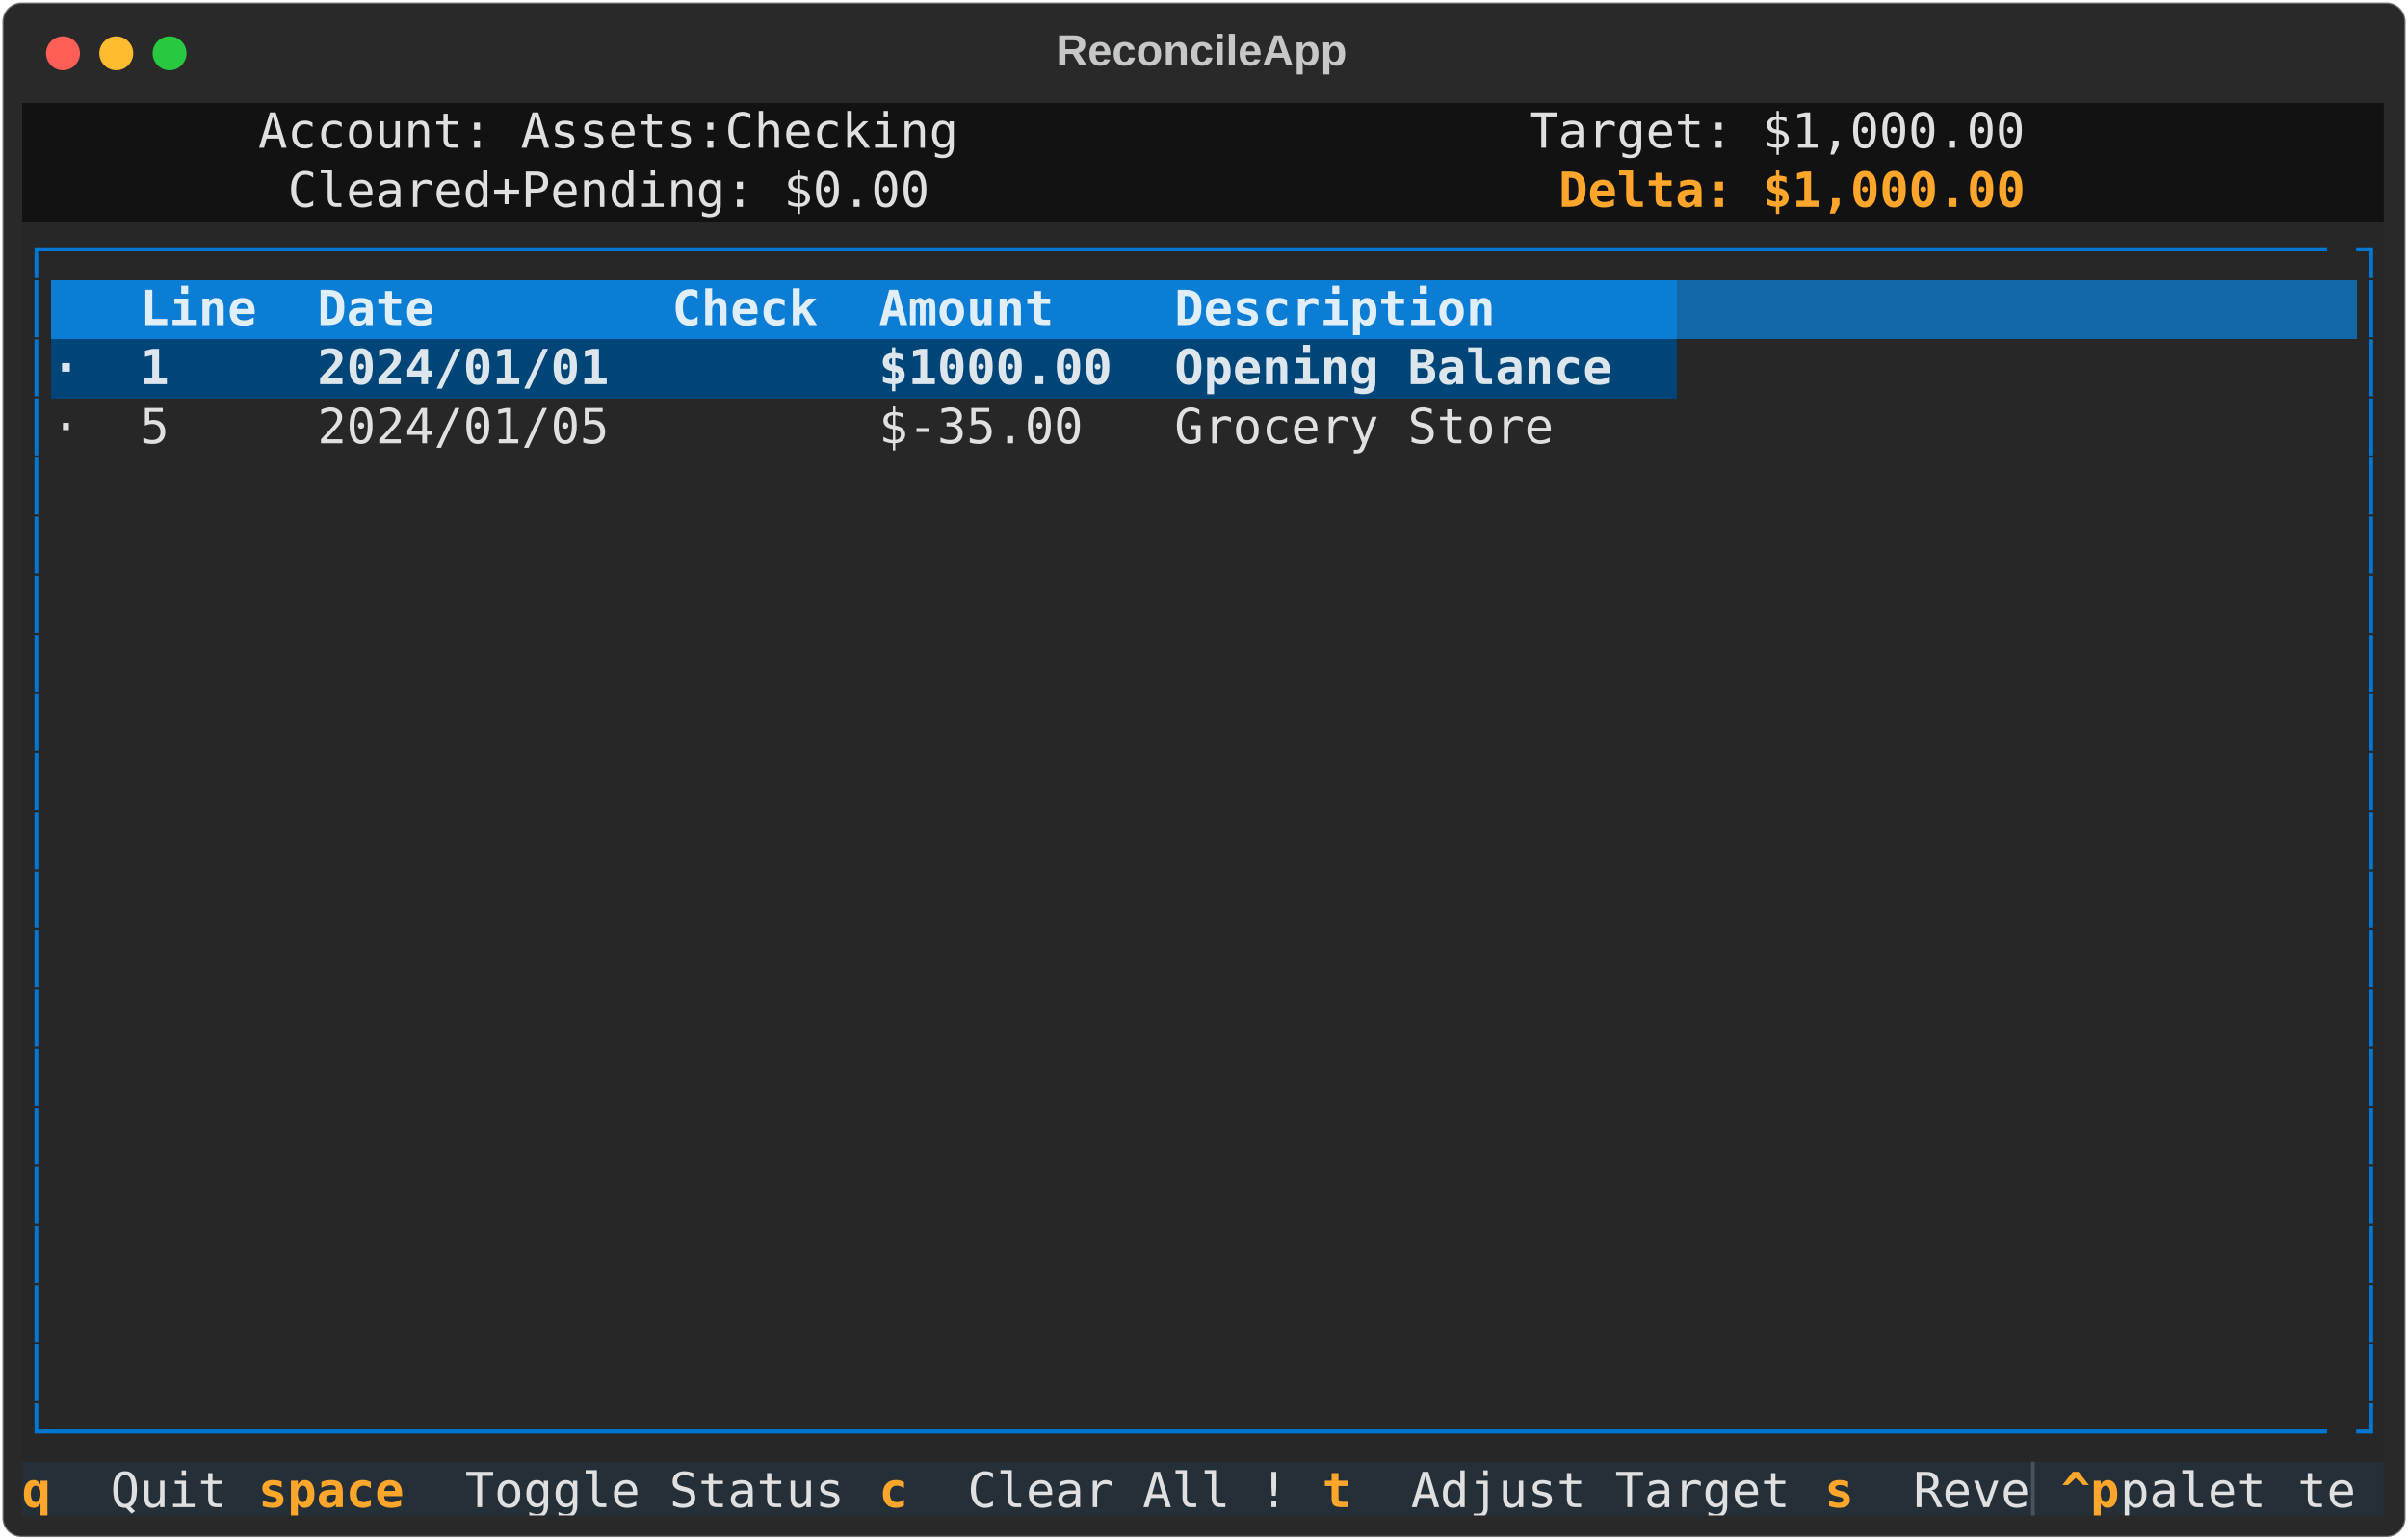
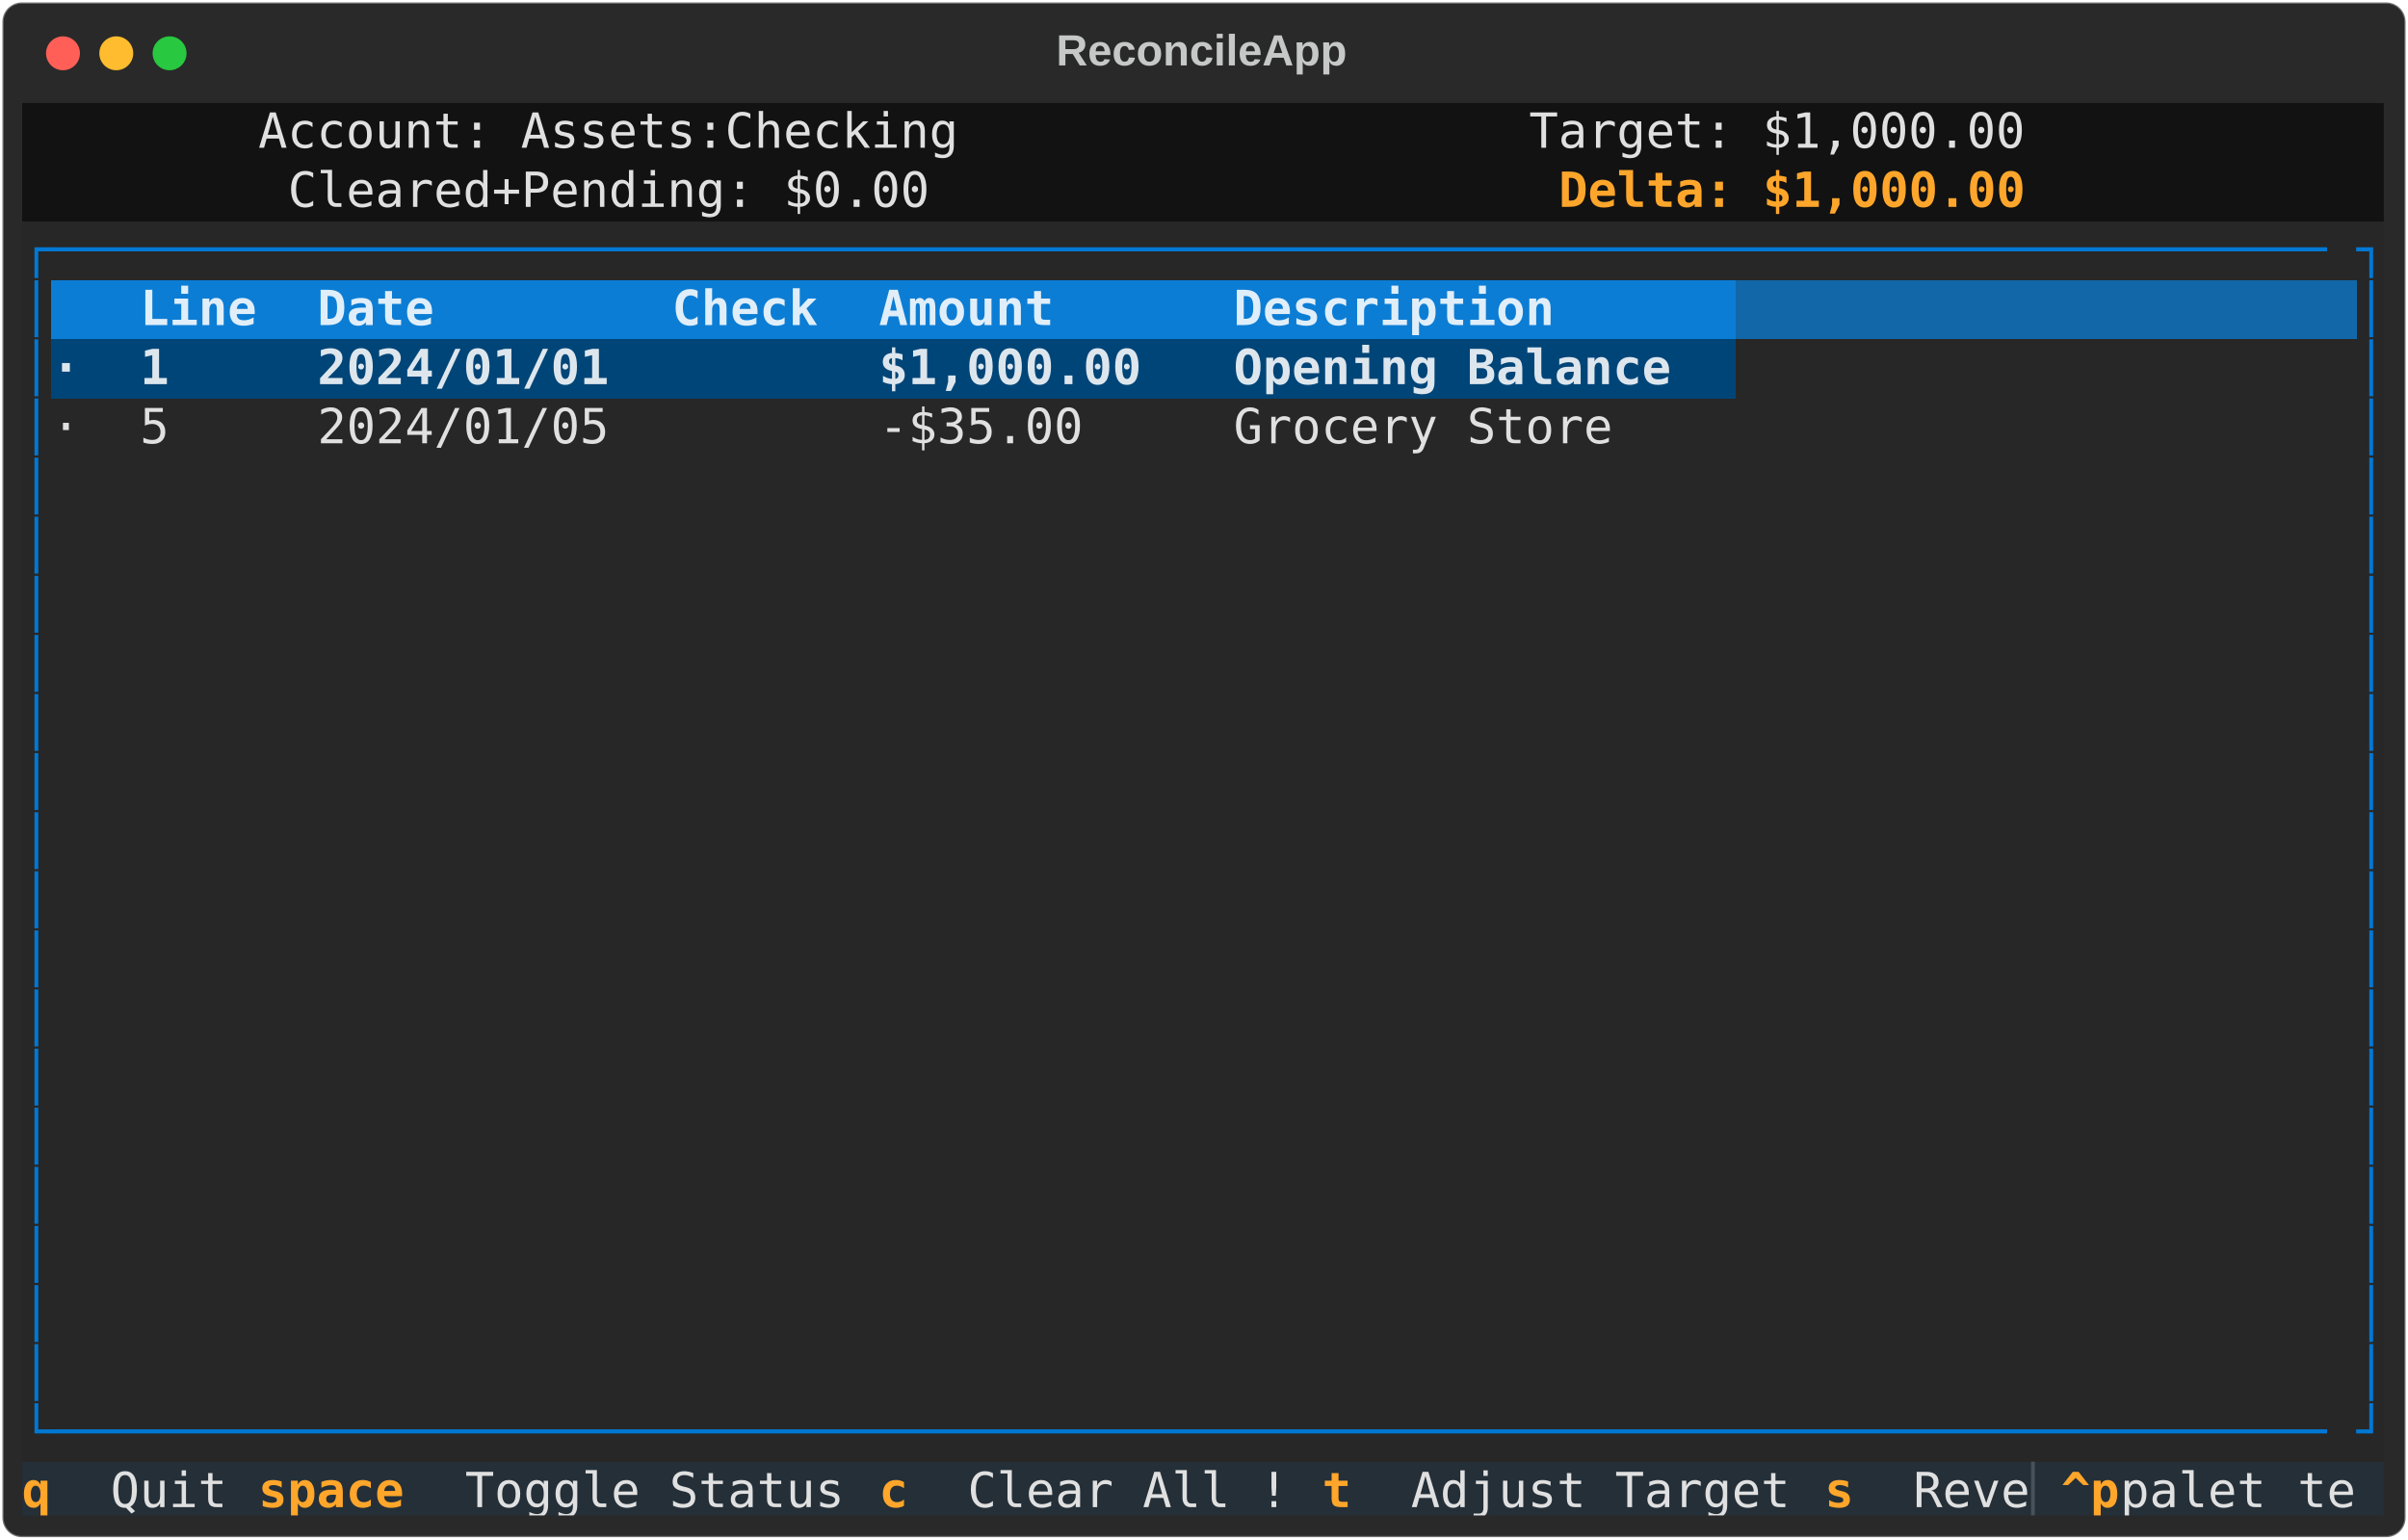
<svg xmlns="http://www.w3.org/2000/svg" class="rich-terminal" viewBox="0 0 994 635.6">
  <style>

    @font-face {
        font-family: "Fira Code";
        src: local("FiraCode-Regular"),
                url("https://cdnjs.cloudflare.com/ajax/libs/firacode/6.2.0/woff2/FiraCode-Regular.woff2") format("woff2"),
                url("https://cdnjs.cloudflare.com/ajax/libs/firacode/6.2.0/woff/FiraCode-Regular.woff") format("woff");
        font-style: normal;
        font-weight: 400;
    }
    @font-face {
        font-family: "Fira Code";
        src: local("FiraCode-Bold"),
                url("https://cdnjs.cloudflare.com/ajax/libs/firacode/6.2.0/woff2/FiraCode-Bold.woff2") format("woff2"),
                url("https://cdnjs.cloudflare.com/ajax/libs/firacode/6.2.0/woff/FiraCode-Bold.woff") format("woff");
        font-style: bold;
        font-weight: 700;
    }

    .terminal-matrix {
        font-family: Fira Code, monospace;
        font-size: 20px;
        line-height: 24.4px;
        font-variant-east-asian: full-width;
    }

    .terminal-title {
        font-size: 18px;
        font-weight: bold;
        font-family: arial;
    }

    .terminal-r1 { fill: #c5c8c6 }
.terminal-r2 { fill: #e0e0e0 }
.terminal-r3 { fill: #fea62b;font-weight: bold }
.terminal-r4 { fill: #0178d4 }
.terminal-r5 { fill: #dfeef9;font-weight: bold }
.terminal-r6 { fill: #dfeef9 }
.terminal-r7 { fill: #dde6ed;font-weight: bold }
.terminal-r8 { fill: #ffa62b;font-weight: bold }
.terminal-r9 { fill: #495259 }
    </style>
  <defs>
    <clipPath id="terminal-clip-terminal">
      <rect x="0" y="0" width="975.0" height="584.6" />
    </clipPath>
    <clipPath id="terminal-line-0">
      <rect x="0" y="1.5" width="976" height="24.65" />
    </clipPath>
    <clipPath id="terminal-line-1">
      <rect x="0" y="25.9" width="976" height="24.65" />
    </clipPath>
    <clipPath id="terminal-line-2">
      <rect x="0" y="50.3" width="976" height="24.65" />
    </clipPath>
    <clipPath id="terminal-line-3">
      <rect x="0" y="74.7" width="976" height="24.65" />
    </clipPath>
    <clipPath id="terminal-line-4">
      <rect x="0" y="99.1" width="976" height="24.65" />
    </clipPath>
    <clipPath id="terminal-line-5">
      <rect x="0" y="123.5" width="976" height="24.65" />
    </clipPath>
    <clipPath id="terminal-line-6">
      <rect x="0" y="147.9" width="976" height="24.65" />
    </clipPath>
    <clipPath id="terminal-line-7">
      <rect x="0" y="172.3" width="976" height="24.65" />
    </clipPath>
    <clipPath id="terminal-line-8">
      <rect x="0" y="196.7" width="976" height="24.65" />
    </clipPath>
    <clipPath id="terminal-line-9">
      <rect x="0" y="221.1" width="976" height="24.65" />
    </clipPath>
    <clipPath id="terminal-line-10">
      <rect x="0" y="245.5" width="976" height="24.65" />
    </clipPath>
    <clipPath id="terminal-line-11">
      <rect x="0" y="269.9" width="976" height="24.65" />
    </clipPath>
    <clipPath id="terminal-line-12">
      <rect x="0" y="294.3" width="976" height="24.65" />
    </clipPath>
    <clipPath id="terminal-line-13">
      <rect x="0" y="318.7" width="976" height="24.65" />
    </clipPath>
    <clipPath id="terminal-line-14">
      <rect x="0" y="343.1" width="976" height="24.65" />
    </clipPath>
    <clipPath id="terminal-line-15">
      <rect x="0" y="367.5" width="976" height="24.65" />
    </clipPath>
    <clipPath id="terminal-line-16">
      <rect x="0" y="391.9" width="976" height="24.65" />
    </clipPath>
    <clipPath id="terminal-line-17">
      <rect x="0" y="416.3" width="976" height="24.65" />
    </clipPath>
    <clipPath id="terminal-line-18">
      <rect x="0" y="440.7" width="976" height="24.65" />
    </clipPath>
    <clipPath id="terminal-line-19">
      <rect x="0" y="465.1" width="976" height="24.65" />
    </clipPath>
    <clipPath id="terminal-line-20">
      <rect x="0" y="489.5" width="976" height="24.65" />
    </clipPath>
    <clipPath id="terminal-line-21">
      <rect x="0" y="513.9" width="976" height="24.65" />
    </clipPath>
    <clipPath id="terminal-line-22">
      <rect x="0" y="538.3" width="976" height="24.65" />
    </clipPath>
  </defs>
  <rect fill="#292929" stroke="rgba(255,255,255,0.35)" stroke-width="1" x="1" y="1" width="992" height="633.6" rx="8" />
  <text class="terminal-title" fill="#c5c8c6" text-anchor="middle" x="496" y="27">ReconcileApp</text>
  <g transform="translate(26,22)">
    <circle cx="0" cy="0" r="7" fill="#ff5f57" />
    <circle cx="22" cy="0" r="7" fill="#febc2e" />
    <circle cx="44" cy="0" r="7" fill="#28c840" />
  </g>
  <g transform="translate(9, 41)" clip-path="url(#terminal-clip-terminal)">
    <rect fill="#121212" x="0" y="1.5" width="97.6" height="24.65" shape-rendering="crispEdges" />
    <rect fill="#121212" x="97.6" y="1.5" width="292.8" height="24.65" shape-rendering="crispEdges" />
    <rect fill="#121212" x="390.4" y="1.5" width="97.6" height="24.65" shape-rendering="crispEdges" />
    <rect fill="#121212" x="488" y="1.5" width="134.2" height="24.65" shape-rendering="crispEdges" />
    <rect fill="#121212" x="622.2" y="1.5" width="207.4" height="24.65" shape-rendering="crispEdges" />
    <rect fill="#121212" x="829.6" y="1.5" width="146.4" height="24.65" shape-rendering="crispEdges" />
    <rect fill="#121212" x="0" y="25.9" width="109.8" height="24.65" shape-rendering="crispEdges" />
    <rect fill="#121212" x="109.8" y="25.9" width="268.4" height="24.65" shape-rendering="crispEdges" />
    <rect fill="#121212" x="378.2" y="25.9" width="109.8" height="24.65" shape-rendering="crispEdges" />
    <rect fill="#121212" x="488" y="25.9" width="146.4" height="24.65" shape-rendering="crispEdges" />
    <rect fill="#121212" x="634.4" y="25.9" width="195.2" height="24.65" shape-rendering="crispEdges" />
    <rect fill="#121212" x="829.6" y="25.9" width="146.4" height="24.65" shape-rendering="crispEdges" />
    <rect fill="#272727" x="0" y="50.3" width="12.2" height="24.65" shape-rendering="crispEdges" />
    <rect fill="#272727" x="12.2" y="50.3" width="951.6" height="24.65" shape-rendering="crispEdges" />
    <rect fill="#272727" x="963.8" y="50.3" width="12.2" height="24.65" shape-rendering="crispEdges" />
    <rect fill="#272727" x="0" y="74.7" width="12.2" height="24.65" shape-rendering="crispEdges" />
    <rect fill="#0c7dd4" x="12.2" y="74.7" width="36.6" height="24.65" shape-rendering="crispEdges" />
    <rect fill="#0c7dd4" x="48.8" y="74.7" width="73.2" height="24.65" shape-rendering="crispEdges" />
    <rect fill="#0c7dd4" x="122" y="74.7" width="146.4" height="24.65" shape-rendering="crispEdges" />
    <rect fill="#0c7dd4" x="268.4" y="74.7" width="85.4" height="24.65" shape-rendering="crispEdges" />
-     <rect fill="#0c7dd4" x="353.8" y="74.7" width="122" height="24.65" shape-rendering="crispEdges" />
-     <rect fill="#0c7dd4" x="475.8" y="74.7" width="207.4" height="24.65" shape-rendering="crispEdges" />
-     <rect fill="#1267a8" x="683.2" y="74.7" width="280.6" height="24.65" shape-rendering="crispEdges" />
+     <rect fill="#0c7dd4" x="353.8" y="74.7" width="146.4" height="24.65" shape-rendering="crispEdges" />
+     <rect fill="#0c7dd4" x="500.2" y="74.7" width="207.4" height="24.65" shape-rendering="crispEdges" />
+     <rect fill="#1267a8" x="707.6" y="74.7" width="256.2" height="24.65" shape-rendering="crispEdges" />
    <rect fill="#272727" x="963.8" y="74.7" width="12.2" height="24.65" shape-rendering="crispEdges" />
    <rect fill="#272727" x="0" y="99.1" width="12.2" height="24.65" shape-rendering="crispEdges" />
    <rect fill="#004578" x="12.2" y="99.1" width="36.6" height="24.65" shape-rendering="crispEdges" />
    <rect fill="#004578" x="48.8" y="99.1" width="73.2" height="24.65" shape-rendering="crispEdges" />
    <rect fill="#004578" x="122" y="99.1" width="146.4" height="24.65" shape-rendering="crispEdges" />
    <rect fill="#004578" x="268.4" y="99.1" width="85.4" height="24.65" shape-rendering="crispEdges" />
-     <rect fill="#004578" x="353.8" y="99.1" width="122" height="24.65" shape-rendering="crispEdges" />
-     <rect fill="#004578" x="475.8" y="99.1" width="207.4" height="24.65" shape-rendering="crispEdges" />
-     <rect fill="#272727" x="683.2" y="99.1" width="280.6" height="24.65" shape-rendering="crispEdges" />
+     <rect fill="#004578" x="353.8" y="99.1" width="146.4" height="24.65" shape-rendering="crispEdges" />
+     <rect fill="#004578" x="500.2" y="99.1" width="207.4" height="24.65" shape-rendering="crispEdges" />
+     <rect fill="#272727" x="707.6" y="99.1" width="256.2" height="24.65" shape-rendering="crispEdges" />
    <rect fill="#272727" x="963.8" y="99.1" width="12.2" height="24.65" shape-rendering="crispEdges" />
    <rect fill="#272727" x="0" y="123.5" width="12.2" height="24.65" shape-rendering="crispEdges" />
    <rect fill="#272727" x="12.2" y="123.5" width="36.6" height="24.65" shape-rendering="crispEdges" />
    <rect fill="#272727" x="48.8" y="123.5" width="73.2" height="24.65" shape-rendering="crispEdges" />
    <rect fill="#272727" x="122" y="123.5" width="146.4" height="24.65" shape-rendering="crispEdges" />
    <rect fill="#272727" x="268.4" y="123.5" width="85.4" height="24.65" shape-rendering="crispEdges" />
-     <rect fill="#272727" x="353.8" y="123.5" width="122" height="24.65" shape-rendering="crispEdges" />
-     <rect fill="#272727" x="475.8" y="123.5" width="207.4" height="24.65" shape-rendering="crispEdges" />
-     <rect fill="#272727" x="683.2" y="123.5" width="280.6" height="24.65" shape-rendering="crispEdges" />
+     <rect fill="#272727" x="353.8" y="123.5" width="146.4" height="24.65" shape-rendering="crispEdges" />
+     <rect fill="#272727" x="500.2" y="123.5" width="207.4" height="24.65" shape-rendering="crispEdges" />
+     <rect fill="#272727" x="707.6" y="123.5" width="256.2" height="24.65" shape-rendering="crispEdges" />
    <rect fill="#272727" x="963.8" y="123.5" width="12.2" height="24.65" shape-rendering="crispEdges" />
    <rect fill="#272727" x="0" y="147.9" width="12.2" height="24.65" shape-rendering="crispEdges" />
    <rect fill="#272727" x="12.2" y="147.9" width="951.6" height="24.65" shape-rendering="crispEdges" />
    <rect fill="#272727" x="963.8" y="147.9" width="12.2" height="24.65" shape-rendering="crispEdges" />
    <rect fill="#272727" x="0" y="172.3" width="12.2" height="24.65" shape-rendering="crispEdges" />
    <rect fill="#272727" x="12.2" y="172.3" width="951.6" height="24.65" shape-rendering="crispEdges" />
    <rect fill="#272727" x="963.8" y="172.3" width="12.2" height="24.65" shape-rendering="crispEdges" />
    <rect fill="#272727" x="0" y="196.7" width="12.2" height="24.65" shape-rendering="crispEdges" />
    <rect fill="#272727" x="12.2" y="196.7" width="951.6" height="24.65" shape-rendering="crispEdges" />
    <rect fill="#272727" x="963.8" y="196.7" width="12.2" height="24.65" shape-rendering="crispEdges" />
    <rect fill="#272727" x="0" y="221.1" width="12.2" height="24.65" shape-rendering="crispEdges" />
    <rect fill="#272727" x="12.2" y="221.1" width="951.6" height="24.65" shape-rendering="crispEdges" />
    <rect fill="#272727" x="963.8" y="221.1" width="12.2" height="24.65" shape-rendering="crispEdges" />
    <rect fill="#272727" x="0" y="245.5" width="12.2" height="24.65" shape-rendering="crispEdges" />
    <rect fill="#272727" x="12.2" y="245.5" width="951.6" height="24.65" shape-rendering="crispEdges" />
    <rect fill="#272727" x="963.8" y="245.5" width="12.2" height="24.65" shape-rendering="crispEdges" />
    <rect fill="#272727" x="0" y="269.9" width="12.2" height="24.65" shape-rendering="crispEdges" />
    <rect fill="#272727" x="12.2" y="269.9" width="951.6" height="24.65" shape-rendering="crispEdges" />
    <rect fill="#272727" x="963.8" y="269.9" width="12.2" height="24.65" shape-rendering="crispEdges" />
    <rect fill="#272727" x="0" y="294.3" width="12.2" height="24.65" shape-rendering="crispEdges" />
    <rect fill="#272727" x="12.2" y="294.3" width="951.6" height="24.65" shape-rendering="crispEdges" />
    <rect fill="#272727" x="963.8" y="294.3" width="12.2" height="24.65" shape-rendering="crispEdges" />
    <rect fill="#272727" x="0" y="318.7" width="12.2" height="24.65" shape-rendering="crispEdges" />
    <rect fill="#272727" x="12.2" y="318.7" width="951.6" height="24.65" shape-rendering="crispEdges" />
    <rect fill="#272727" x="963.8" y="318.7" width="12.2" height="24.65" shape-rendering="crispEdges" />
    <rect fill="#272727" x="0" y="343.1" width="12.2" height="24.65" shape-rendering="crispEdges" />
    <rect fill="#272727" x="12.2" y="343.1" width="951.6" height="24.65" shape-rendering="crispEdges" />
    <rect fill="#272727" x="963.8" y="343.1" width="12.2" height="24.65" shape-rendering="crispEdges" />
    <rect fill="#272727" x="0" y="367.5" width="12.2" height="24.65" shape-rendering="crispEdges" />
    <rect fill="#272727" x="12.2" y="367.5" width="951.6" height="24.65" shape-rendering="crispEdges" />
    <rect fill="#272727" x="963.8" y="367.5" width="12.2" height="24.65" shape-rendering="crispEdges" />
    <rect fill="#272727" x="0" y="391.9" width="12.2" height="24.65" shape-rendering="crispEdges" />
    <rect fill="#272727" x="12.2" y="391.9" width="951.6" height="24.65" shape-rendering="crispEdges" />
    <rect fill="#272727" x="963.8" y="391.9" width="12.2" height="24.65" shape-rendering="crispEdges" />
    <rect fill="#272727" x="0" y="416.3" width="12.2" height="24.65" shape-rendering="crispEdges" />
    <rect fill="#272727" x="12.2" y="416.3" width="951.6" height="24.65" shape-rendering="crispEdges" />
    <rect fill="#272727" x="963.8" y="416.3" width="12.2" height="24.65" shape-rendering="crispEdges" />
    <rect fill="#272727" x="0" y="440.7" width="12.2" height="24.65" shape-rendering="crispEdges" />
    <rect fill="#272727" x="12.2" y="440.7" width="951.6" height="24.65" shape-rendering="crispEdges" />
    <rect fill="#272727" x="963.8" y="440.7" width="12.2" height="24.65" shape-rendering="crispEdges" />
    <rect fill="#272727" x="0" y="465.1" width="12.2" height="24.65" shape-rendering="crispEdges" />
    <rect fill="#272727" x="12.2" y="465.1" width="951.6" height="24.65" shape-rendering="crispEdges" />
    <rect fill="#272727" x="963.8" y="465.1" width="12.2" height="24.65" shape-rendering="crispEdges" />
    <rect fill="#272727" x="0" y="489.5" width="12.2" height="24.65" shape-rendering="crispEdges" />
    <rect fill="#272727" x="12.2" y="489.5" width="951.6" height="24.65" shape-rendering="crispEdges" />
    <rect fill="#272727" x="963.8" y="489.5" width="12.2" height="24.65" shape-rendering="crispEdges" />
    <rect fill="#272727" x="0" y="513.9" width="12.2" height="24.65" shape-rendering="crispEdges" />
    <rect fill="#272727" x="12.2" y="513.9" width="951.6" height="24.65" shape-rendering="crispEdges" />
    <rect fill="#272727" x="963.8" y="513.9" width="12.2" height="24.65" shape-rendering="crispEdges" />
    <rect fill="#272727" x="0" y="538.3" width="12.2" height="24.65" shape-rendering="crispEdges" />
    <rect fill="#272727" x="12.2" y="538.3" width="951.6" height="24.65" shape-rendering="crispEdges" />
    <rect fill="#272727" x="963.8" y="538.3" width="12.2" height="24.65" shape-rendering="crispEdges" />
    <rect fill="#242f38" x="0" y="562.7" width="36.6" height="24.65" shape-rendering="crispEdges" />
    <rect fill="#242f38" x="36.6" y="562.7" width="61" height="24.65" shape-rendering="crispEdges" />
    <rect fill="#242f38" x="97.6" y="562.7" width="85.4" height="24.65" shape-rendering="crispEdges" />
    <rect fill="#242f38" x="183" y="562.7" width="170.8" height="24.65" shape-rendering="crispEdges" />
    <rect fill="#242f38" x="353.8" y="562.7" width="36.6" height="24.65" shape-rendering="crispEdges" />
    <rect fill="#242f38" x="390.4" y="562.7" width="146.4" height="24.65" shape-rendering="crispEdges" />
    <rect fill="#242f38" x="536.8" y="562.7" width="36.6" height="24.65" shape-rendering="crispEdges" />
    <rect fill="#242f38" x="573.4" y="562.7" width="170.8" height="24.65" shape-rendering="crispEdges" />
    <rect fill="#242f38" x="744.2" y="562.7" width="36.6" height="24.65" shape-rendering="crispEdges" />
    <rect fill="#242f38" x="780.8" y="562.7" width="48.8" height="24.65" shape-rendering="crispEdges" />
    <rect fill="#242f38" x="829.6" y="562.7" width="12.2" height="24.65" shape-rendering="crispEdges" />
    <rect fill="#242f38" x="841.8" y="562.7" width="24.4" height="24.65" shape-rendering="crispEdges" />
    <rect fill="#242f38" x="866.2" y="562.7" width="73.2" height="24.65" shape-rendering="crispEdges" />
    <rect fill="#242f38" x="939.4" y="562.7" width="24.4" height="24.65" shape-rendering="crispEdges" />
    <rect fill="#242f38" x="963.8" y="562.7" width="12.2" height="24.65" shape-rendering="crispEdges" />
    <g class="terminal-matrix">
      <text class="terminal-r2" x="97.6" y="20" textLength="292.8" clip-path="url(#terminal-line-0)">Account: Assets:Checking</text>
      <text class="terminal-r2" x="622.2" y="20" textLength="207.4" clip-path="url(#terminal-line-0)">Target: $1,000.00</text>
      <text class="terminal-r1" x="976" y="20" textLength="12.2" clip-path="url(#terminal-line-0)">
</text>
      <text class="terminal-r2" x="109.8" y="44.4" textLength="268.4" clip-path="url(#terminal-line-1)">Cleared+Pending: $0.00</text>
      <text class="terminal-r3" x="634.4" y="44.4" textLength="195.2" clip-path="url(#terminal-line-1)">Delta: $1,000.00</text>
      <text class="terminal-r1" x="976" y="44.4" textLength="12.2" clip-path="url(#terminal-line-1)">
</text>
      <text class="terminal-r4" x="0" y="68.8" textLength="12.2" clip-path="url(#terminal-line-2)">┌</text>
      <text class="terminal-r4" x="12.2" y="68.8" textLength="951.6" clip-path="url(#terminal-line-2)">──────────────────────────────────────────────────────────────────────────────</text>
      <text class="terminal-r4" x="963.8" y="68.8" textLength="12.2" clip-path="url(#terminal-line-2)">┐</text>
      <text class="terminal-r1" x="976" y="68.8" textLength="12.2" clip-path="url(#terminal-line-2)">
</text>
      <text class="terminal-r4" x="0" y="93.2" textLength="12.2" clip-path="url(#terminal-line-3)">│</text>
      <text class="terminal-r5" x="48.8" y="93.2" textLength="73.2" clip-path="url(#terminal-line-3)"> Line </text>
      <text class="terminal-r5" x="122" y="93.2" textLength="146.4" clip-path="url(#terminal-line-3)"> Date       </text>
      <text class="terminal-r5" x="268.4" y="93.2" textLength="85.4" clip-path="url(#terminal-line-3)"> Check </text>
-       <text class="terminal-r5" x="353.8" y="93.2" textLength="122" clip-path="url(#terminal-line-3)"> Amount   </text>
-       <text class="terminal-r5" x="475.8" y="93.2" textLength="207.4" clip-path="url(#terminal-line-3)"> Description     </text>
+       <text class="terminal-r5" x="353.8" y="93.2" textLength="146.4" clip-path="url(#terminal-line-3)"> Amount     </text>
+       <text class="terminal-r5" x="500.2" y="93.2" textLength="207.4" clip-path="url(#terminal-line-3)"> Description     </text>
      <text class="terminal-r4" x="963.8" y="93.2" textLength="12.2" clip-path="url(#terminal-line-3)">│</text>
      <text class="terminal-r1" x="976" y="93.2" textLength="12.2" clip-path="url(#terminal-line-3)">
</text>
      <text class="terminal-r4" x="0" y="117.6" textLength="12.2" clip-path="url(#terminal-line-4)">│</text>
      <text class="terminal-r7" x="12.2" y="117.6" textLength="36.6" clip-path="url(#terminal-line-4)"> · </text>
      <text class="terminal-r7" x="48.8" y="117.6" textLength="73.2" clip-path="url(#terminal-line-4)"> 1    </text>
      <text class="terminal-r7" x="122" y="117.6" textLength="146.4" clip-path="url(#terminal-line-4)"> 2024/01/01 </text>
-       <text class="terminal-r7" x="353.8" y="117.6" textLength="122" clip-path="url(#terminal-line-4)"> $1000.00 </text>
-       <text class="terminal-r7" x="475.8" y="117.6" textLength="207.4" clip-path="url(#terminal-line-4)"> Opening Balance </text>
+       <text class="terminal-r7" x="353.8" y="117.6" textLength="146.4" clip-path="url(#terminal-line-4)">  $1,000.00 </text>
+       <text class="terminal-r7" x="500.2" y="117.6" textLength="207.4" clip-path="url(#terminal-line-4)"> Opening Balance </text>
      <text class="terminal-r4" x="963.8" y="117.6" textLength="12.2" clip-path="url(#terminal-line-4)">│</text>
      <text class="terminal-r1" x="976" y="117.6" textLength="12.2" clip-path="url(#terminal-line-4)">
</text>
      <text class="terminal-r4" x="0" y="142" textLength="12.2" clip-path="url(#terminal-line-5)">│</text>
      <text class="terminal-r2" x="12.2" y="142" textLength="36.6" clip-path="url(#terminal-line-5)"> · </text>
      <text class="terminal-r2" x="48.8" y="142" textLength="73.2" clip-path="url(#terminal-line-5)"> 5    </text>
      <text class="terminal-r2" x="122" y="142" textLength="146.4" clip-path="url(#terminal-line-5)"> 2024/01/05 </text>
-       <text class="terminal-r2" x="353.8" y="142" textLength="122" clip-path="url(#terminal-line-5)"> $-35.00  </text>
-       <text class="terminal-r2" x="475.8" y="142" textLength="207.4" clip-path="url(#terminal-line-5)"> Grocery Store   </text>
+       <text class="terminal-r2" x="353.8" y="142" textLength="146.4" clip-path="url(#terminal-line-5)"> -$35.00    </text>
+       <text class="terminal-r2" x="500.2" y="142" textLength="207.4" clip-path="url(#terminal-line-5)"> Grocery Store   </text>
      <text class="terminal-r4" x="963.8" y="142" textLength="12.2" clip-path="url(#terminal-line-5)">│</text>
      <text class="terminal-r1" x="976" y="142" textLength="12.2" clip-path="url(#terminal-line-5)">
</text>
      <text class="terminal-r4" x="0" y="166.4" textLength="12.2" clip-path="url(#terminal-line-6)">│</text>
      <text class="terminal-r4" x="963.8" y="166.4" textLength="12.2" clip-path="url(#terminal-line-6)">│</text>
      <text class="terminal-r1" x="976" y="166.4" textLength="12.2" clip-path="url(#terminal-line-6)">
</text>
      <text class="terminal-r4" x="0" y="190.8" textLength="12.2" clip-path="url(#terminal-line-7)">│</text>
      <text class="terminal-r4" x="963.8" y="190.8" textLength="12.2" clip-path="url(#terminal-line-7)">│</text>
      <text class="terminal-r1" x="976" y="190.8" textLength="12.2" clip-path="url(#terminal-line-7)">
</text>
      <text class="terminal-r4" x="0" y="215.2" textLength="12.2" clip-path="url(#terminal-line-8)">│</text>
      <text class="terminal-r4" x="963.8" y="215.2" textLength="12.2" clip-path="url(#terminal-line-8)">│</text>
      <text class="terminal-r1" x="976" y="215.2" textLength="12.2" clip-path="url(#terminal-line-8)">
</text>
      <text class="terminal-r4" x="0" y="239.6" textLength="12.2" clip-path="url(#terminal-line-9)">│</text>
      <text class="terminal-r4" x="963.8" y="239.6" textLength="12.2" clip-path="url(#terminal-line-9)">│</text>
      <text class="terminal-r1" x="976" y="239.6" textLength="12.2" clip-path="url(#terminal-line-9)">
</text>
      <text class="terminal-r4" x="0" y="264" textLength="12.2" clip-path="url(#terminal-line-10)">│</text>
      <text class="terminal-r4" x="963.8" y="264" textLength="12.2" clip-path="url(#terminal-line-10)">│</text>
      <text class="terminal-r1" x="976" y="264" textLength="12.2" clip-path="url(#terminal-line-10)">
</text>
      <text class="terminal-r4" x="0" y="288.4" textLength="12.2" clip-path="url(#terminal-line-11)">│</text>
      <text class="terminal-r4" x="963.8" y="288.4" textLength="12.2" clip-path="url(#terminal-line-11)">│</text>
      <text class="terminal-r1" x="976" y="288.4" textLength="12.2" clip-path="url(#terminal-line-11)">
</text>
      <text class="terminal-r4" x="0" y="312.8" textLength="12.2" clip-path="url(#terminal-line-12)">│</text>
      <text class="terminal-r4" x="963.8" y="312.8" textLength="12.2" clip-path="url(#terminal-line-12)">│</text>
      <text class="terminal-r1" x="976" y="312.8" textLength="12.2" clip-path="url(#terminal-line-12)">
</text>
      <text class="terminal-r4" x="0" y="337.2" textLength="12.2" clip-path="url(#terminal-line-13)">│</text>
      <text class="terminal-r4" x="963.8" y="337.2" textLength="12.2" clip-path="url(#terminal-line-13)">│</text>
      <text class="terminal-r1" x="976" y="337.2" textLength="12.2" clip-path="url(#terminal-line-13)">
</text>
      <text class="terminal-r4" x="0" y="361.6" textLength="12.2" clip-path="url(#terminal-line-14)">│</text>
      <text class="terminal-r4" x="963.8" y="361.6" textLength="12.2" clip-path="url(#terminal-line-14)">│</text>
      <text class="terminal-r1" x="976" y="361.6" textLength="12.2" clip-path="url(#terminal-line-14)">
</text>
      <text class="terminal-r4" x="0" y="386" textLength="12.2" clip-path="url(#terminal-line-15)">│</text>
      <text class="terminal-r4" x="963.8" y="386" textLength="12.2" clip-path="url(#terminal-line-15)">│</text>
      <text class="terminal-r1" x="976" y="386" textLength="12.2" clip-path="url(#terminal-line-15)">
</text>
      <text class="terminal-r4" x="0" y="410.4" textLength="12.2" clip-path="url(#terminal-line-16)">│</text>
      <text class="terminal-r4" x="963.8" y="410.4" textLength="12.2" clip-path="url(#terminal-line-16)">│</text>
      <text class="terminal-r1" x="976" y="410.4" textLength="12.2" clip-path="url(#terminal-line-16)">
</text>
      <text class="terminal-r4" x="0" y="434.8" textLength="12.2" clip-path="url(#terminal-line-17)">│</text>
      <text class="terminal-r4" x="963.8" y="434.8" textLength="12.2" clip-path="url(#terminal-line-17)">│</text>
      <text class="terminal-r1" x="976" y="434.8" textLength="12.2" clip-path="url(#terminal-line-17)">
</text>
      <text class="terminal-r4" x="0" y="459.2" textLength="12.2" clip-path="url(#terminal-line-18)">│</text>
      <text class="terminal-r4" x="963.8" y="459.2" textLength="12.2" clip-path="url(#terminal-line-18)">│</text>
      <text class="terminal-r1" x="976" y="459.2" textLength="12.2" clip-path="url(#terminal-line-18)">
</text>
      <text class="terminal-r4" x="0" y="483.6" textLength="12.2" clip-path="url(#terminal-line-19)">│</text>
      <text class="terminal-r4" x="963.8" y="483.6" textLength="12.2" clip-path="url(#terminal-line-19)">│</text>
      <text class="terminal-r1" x="976" y="483.6" textLength="12.2" clip-path="url(#terminal-line-19)">
</text>
      <text class="terminal-r4" x="0" y="508" textLength="12.2" clip-path="url(#terminal-line-20)">│</text>
      <text class="terminal-r4" x="963.8" y="508" textLength="12.2" clip-path="url(#terminal-line-20)">│</text>
      <text class="terminal-r1" x="976" y="508" textLength="12.2" clip-path="url(#terminal-line-20)">
</text>
      <text class="terminal-r4" x="0" y="532.4" textLength="12.2" clip-path="url(#terminal-line-21)">│</text>
      <text class="terminal-r4" x="963.8" y="532.4" textLength="12.2" clip-path="url(#terminal-line-21)">│</text>
      <text class="terminal-r1" x="976" y="532.4" textLength="12.2" clip-path="url(#terminal-line-21)">
</text>
      <text class="terminal-r4" x="0" y="556.8" textLength="12.2" clip-path="url(#terminal-line-22)">└</text>
      <text class="terminal-r4" x="12.2" y="556.8" textLength="951.6" clip-path="url(#terminal-line-22)">──────────────────────────────────────────────────────────────────────────────</text>
      <text class="terminal-r4" x="963.8" y="556.8" textLength="12.2" clip-path="url(#terminal-line-22)">┘</text>
      <text class="terminal-r1" x="976" y="556.8" textLength="12.2" clip-path="url(#terminal-line-22)">
</text>
      <text class="terminal-r8" x="0" y="581.2" textLength="36.6" clip-path="url(#terminal-line-23)"> q </text>
      <text class="terminal-r2" x="36.6" y="581.2" textLength="61" clip-path="url(#terminal-line-23)">Quit </text>
      <text class="terminal-r8" x="97.6" y="581.2" textLength="85.4" clip-path="url(#terminal-line-23)"> space </text>
      <text class="terminal-r2" x="183" y="581.2" textLength="170.8" clip-path="url(#terminal-line-23)">Toggle Status </text>
      <text class="terminal-r8" x="353.8" y="581.2" textLength="36.6" clip-path="url(#terminal-line-23)"> c </text>
      <text class="terminal-r2" x="390.4" y="581.2" textLength="146.4" clip-path="url(#terminal-line-23)">Clear All ! </text>
      <text class="terminal-r8" x="536.8" y="581.2" textLength="36.6" clip-path="url(#terminal-line-23)"> t </text>
      <text class="terminal-r2" x="573.4" y="581.2" textLength="170.8" clip-path="url(#terminal-line-23)">Adjust Target </text>
      <text class="terminal-r8" x="744.2" y="581.2" textLength="36.6" clip-path="url(#terminal-line-23)"> s </text>
      <text class="terminal-r2" x="780.8" y="581.2" textLength="48.8" clip-path="url(#terminal-line-23)">Reve</text>
      <text class="terminal-r9" x="829.6" y="581.2" textLength="12.2" clip-path="url(#terminal-line-23)">▏</text>
      <text class="terminal-r8" x="841.8" y="581.2" textLength="24.4" clip-path="url(#terminal-line-23)">^p</text>
      <text class="terminal-r2" x="866.2" y="581.2" textLength="73.2" clip-path="url(#terminal-line-23)"> palet</text>
      <text class="terminal-r2" x="939.4" y="581.2" textLength="24.4" clip-path="url(#terminal-line-23)">te</text>
    </g>
  </g>
</svg>
